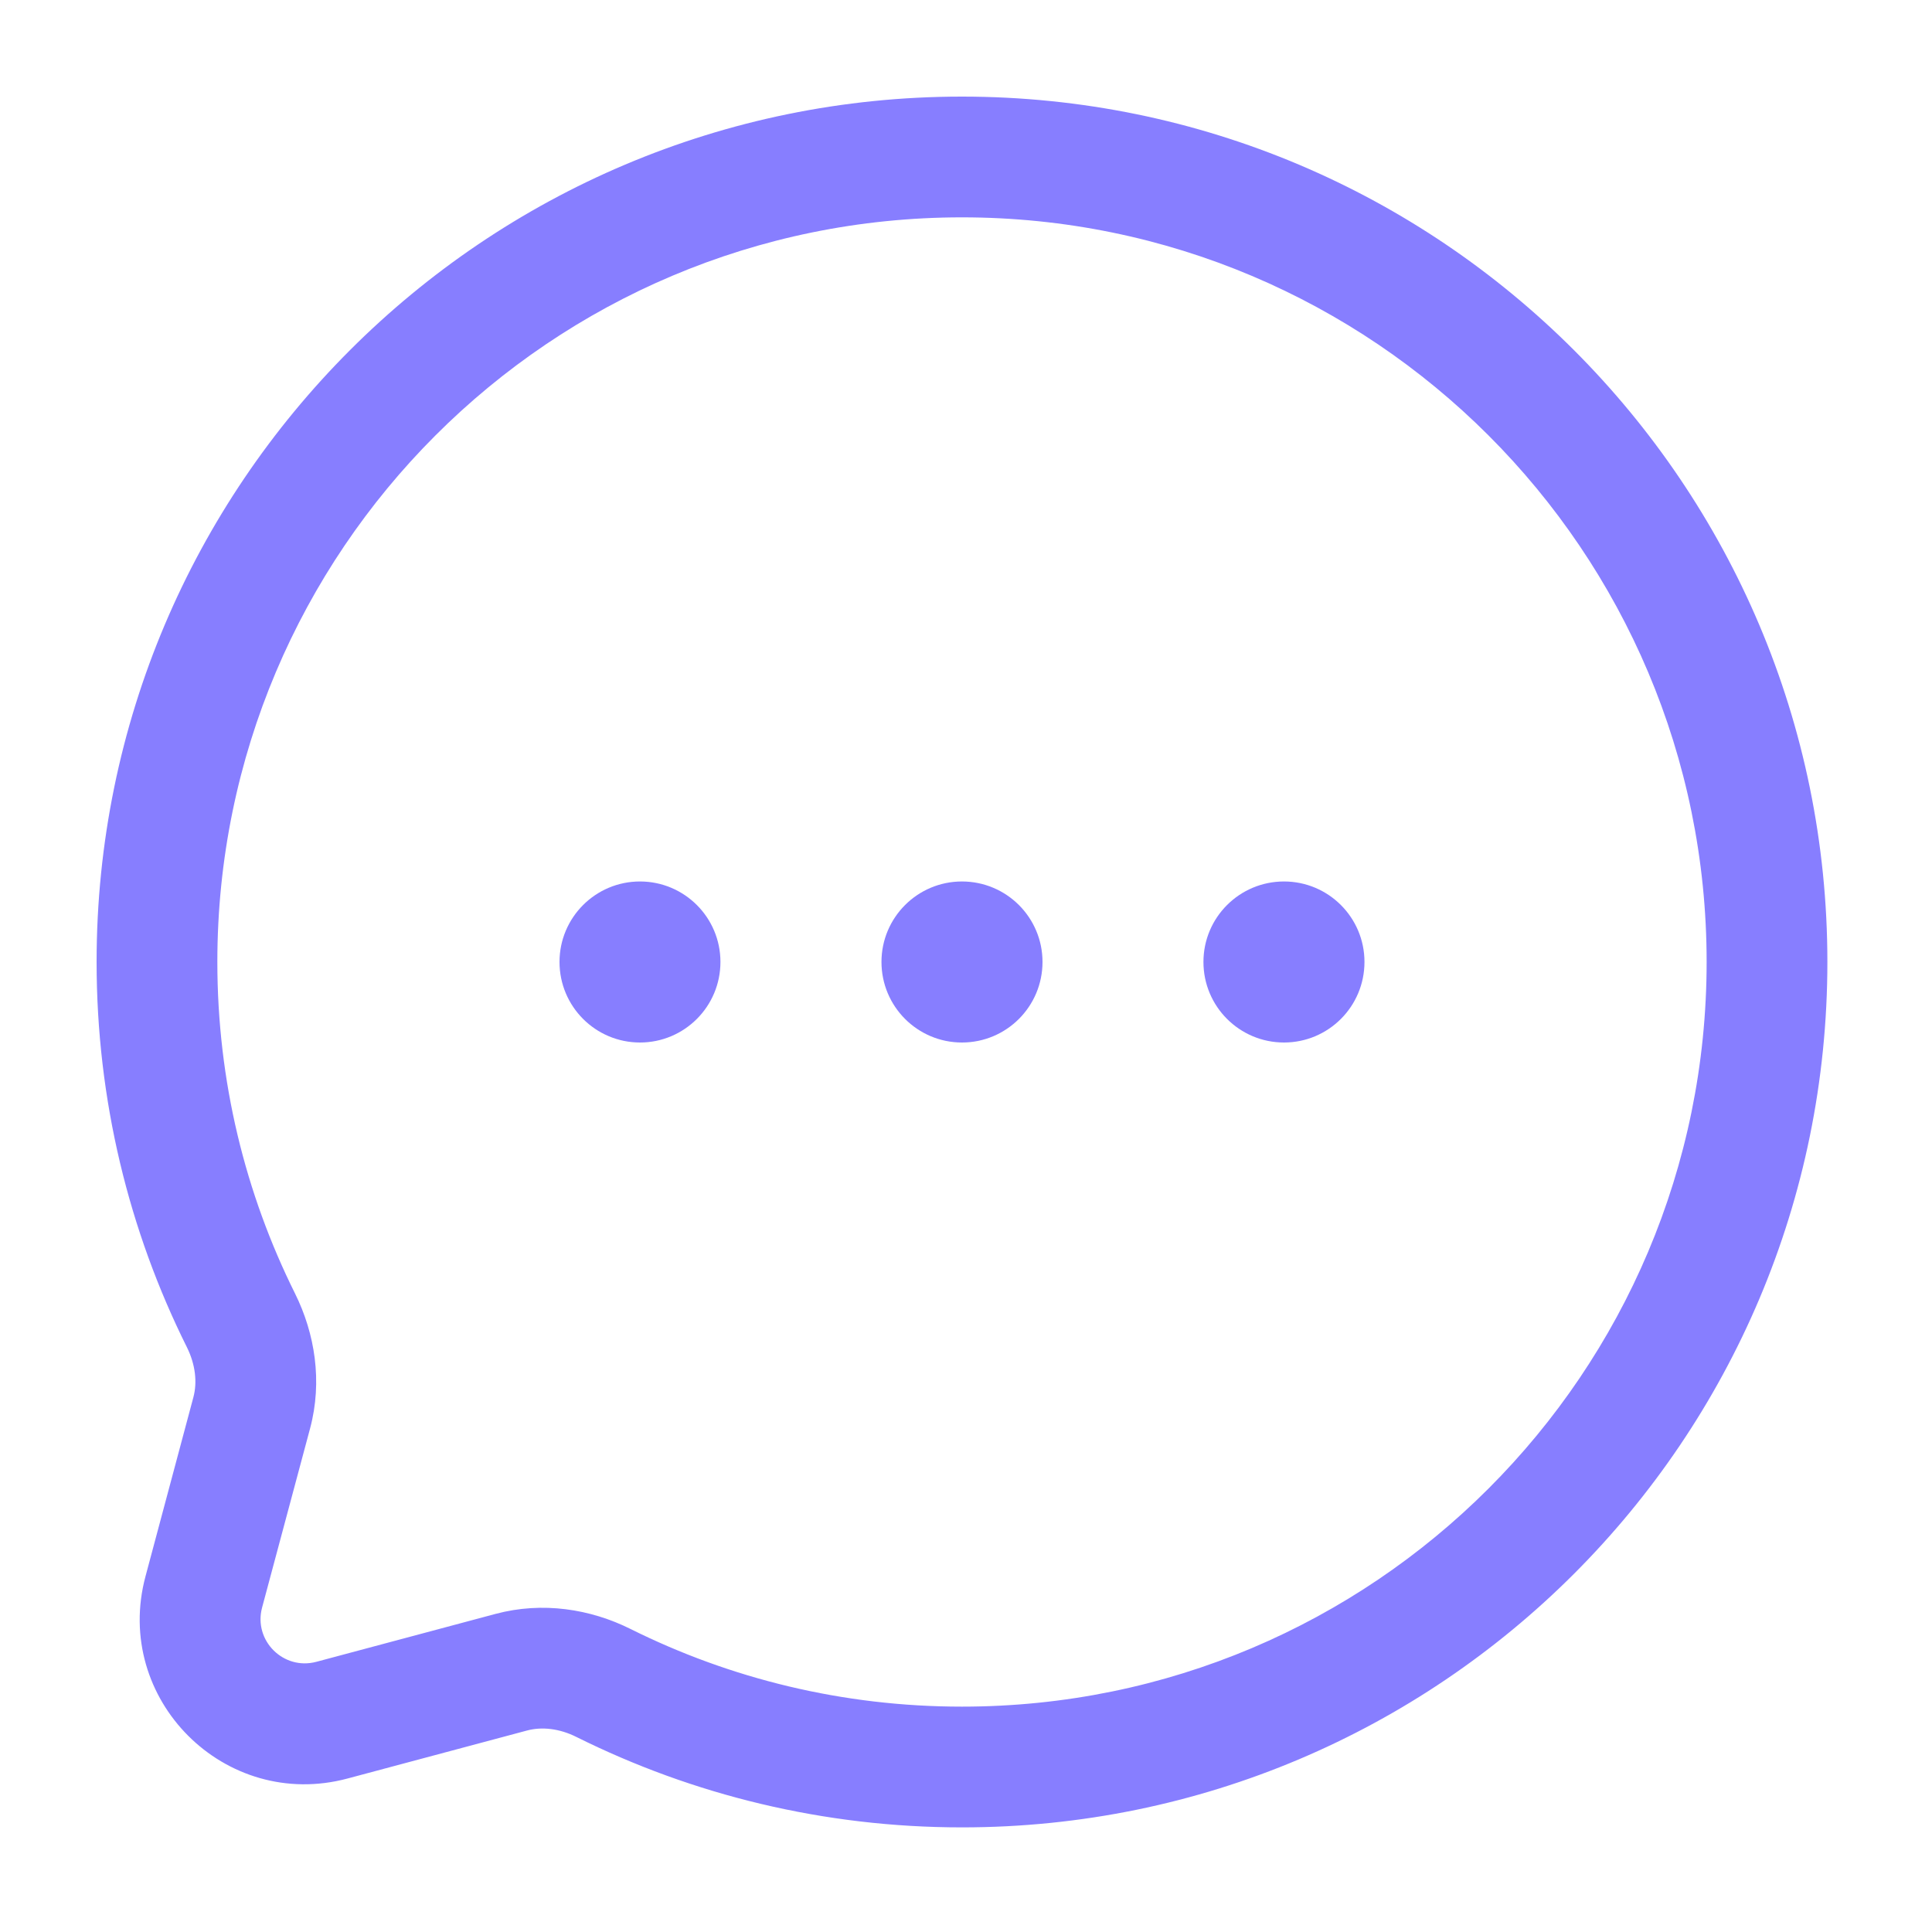
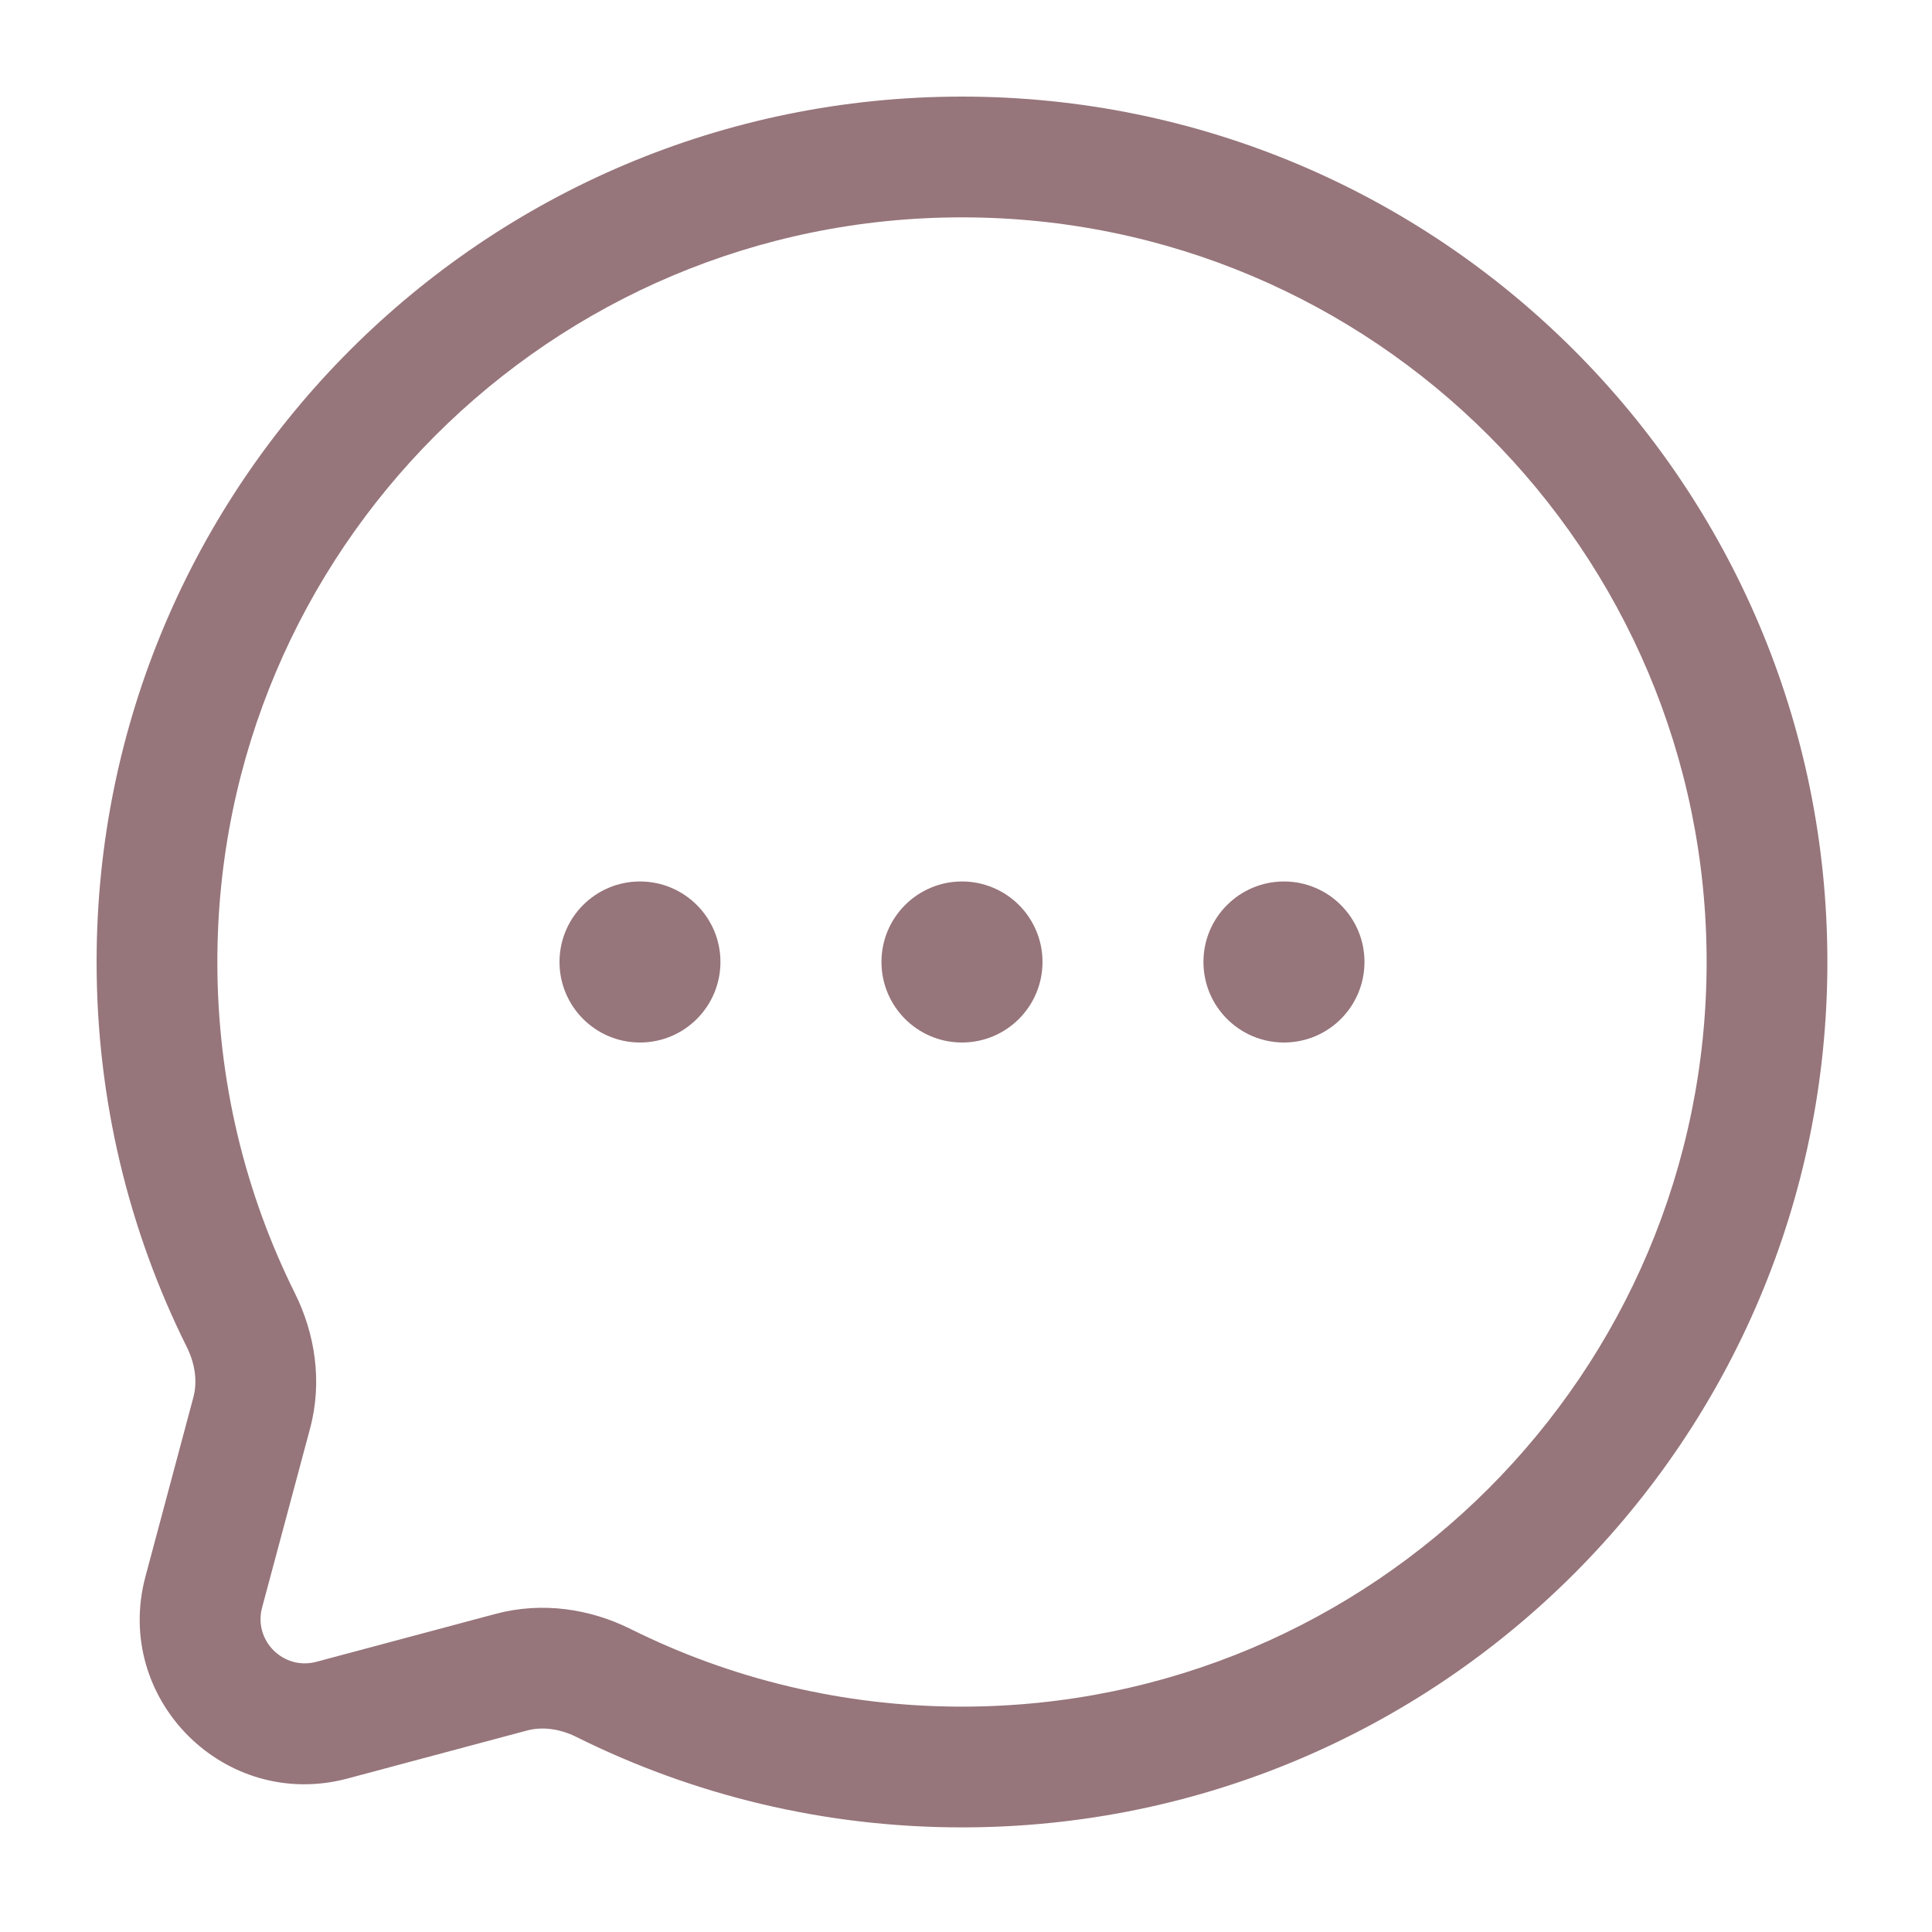
<svg xmlns="http://www.w3.org/2000/svg" width="20" height="20" viewBox="0 0 20 20" fill="none">
-   <path d="M7.458 9.958C7.458 10.419 7.085 10.792 6.625 10.792C6.165 10.792 5.792 10.419 5.792 9.958C5.792 9.498 6.165 9.125 6.625 9.125C7.085 9.125 7.458 9.498 7.458 9.958Z" fill="#877EFF" />
-   <path d="M10.792 9.958C10.792 10.419 10.419 10.792 9.958 10.792C9.498 10.792 9.125 10.419 9.125 9.958C9.125 9.498 9.498 9.125 9.958 9.125C10.419 9.125 10.792 9.498 10.792 9.958Z" fill="#877EFF" />
-   <path d="M14.125 9.958C14.125 10.419 13.752 10.792 13.292 10.792C12.831 10.792 12.458 10.419 12.458 9.958C12.458 9.498 12.831 9.125 13.292 9.125C13.752 9.125 14.125 9.498 14.125 9.958Z" fill="#877EFF" />
-   <path fill-rule="evenodd" clip-rule="evenodd" d="M18.917 9.958C18.917 5.011 14.906 1 9.958 1C5.011 1 1 5.011 1 9.958C1 11.39 1.336 12.745 1.935 13.947C2.024 14.127 2.043 14.31 2.002 14.464L1.506 16.319C1.166 17.589 2.328 18.751 3.598 18.411L5.453 17.915C5.607 17.873 5.79 17.892 5.969 17.982C7.171 18.58 8.526 18.917 9.958 18.917C14.906 18.917 18.917 14.906 18.917 9.958ZM9.958 2.25C14.216 2.25 17.667 5.701 17.667 9.958C17.667 14.216 14.216 17.667 9.958 17.667C8.724 17.667 7.559 17.377 6.527 16.863C6.112 16.656 5.616 16.577 5.13 16.707L3.275 17.203C2.934 17.294 2.622 16.983 2.713 16.642L3.21 14.787C3.34 14.3 3.26 13.805 3.054 13.39C2.54 12.357 2.25 11.193 2.25 9.958C2.25 5.701 5.701 2.25 9.958 2.25Z" fill="#877EFF" />
+   <path d="M7.458 9.958C7.458 10.419 7.085 10.792 6.625 10.792C6.165 10.792 5.792 10.419 5.792 9.958C5.792 9.498 6.165 9.125 6.625 9.125C7.085 9.125 7.458 9.498 7.458 9.958Z" fill="#96757B" />
+   <path d="M10.792 9.958C10.792 10.419 10.419 10.792 9.958 10.792C9.498 10.792 9.125 10.419 9.125 9.958C9.125 9.498 9.498 9.125 9.958 9.125C10.419 9.125 10.792 9.498 10.792 9.958Z" fill="#96757B" />
+   <path d="M14.125 9.958C14.125 10.419 13.752 10.792 13.292 10.792C12.831 10.792 12.458 10.419 12.458 9.958C12.458 9.498 12.831 9.125 13.292 9.125C13.752 9.125 14.125 9.498 14.125 9.958Z" fill="#96757B" />
+   <path fill-rule="evenodd" clip-rule="evenodd" d="M18.917 9.958C18.917 5.011 14.906 1 9.958 1C5.011 1 1 5.011 1 9.958C1 11.39 1.336 12.745 1.935 13.947C2.024 14.127 2.043 14.31 2.002 14.464L1.506 16.319C1.166 17.589 2.328 18.751 3.598 18.411L5.453 17.915C5.607 17.873 5.79 17.892 5.969 17.982C7.171 18.58 8.526 18.917 9.958 18.917C14.906 18.917 18.917 14.906 18.917 9.958ZM9.958 2.25C14.216 2.25 17.667 5.701 17.667 9.958C17.667 14.216 14.216 17.667 9.958 17.667C8.724 17.667 7.559 17.377 6.527 16.863C6.112 16.656 5.616 16.577 5.13 16.707L3.275 17.203C2.934 17.294 2.622 16.983 2.713 16.642L3.21 14.787C3.34 14.3 3.26 13.805 3.054 13.39C2.54 12.357 2.25 11.193 2.25 9.958C2.25 5.701 5.701 2.25 9.958 2.25Z" fill="#96757B" />
</svg>
